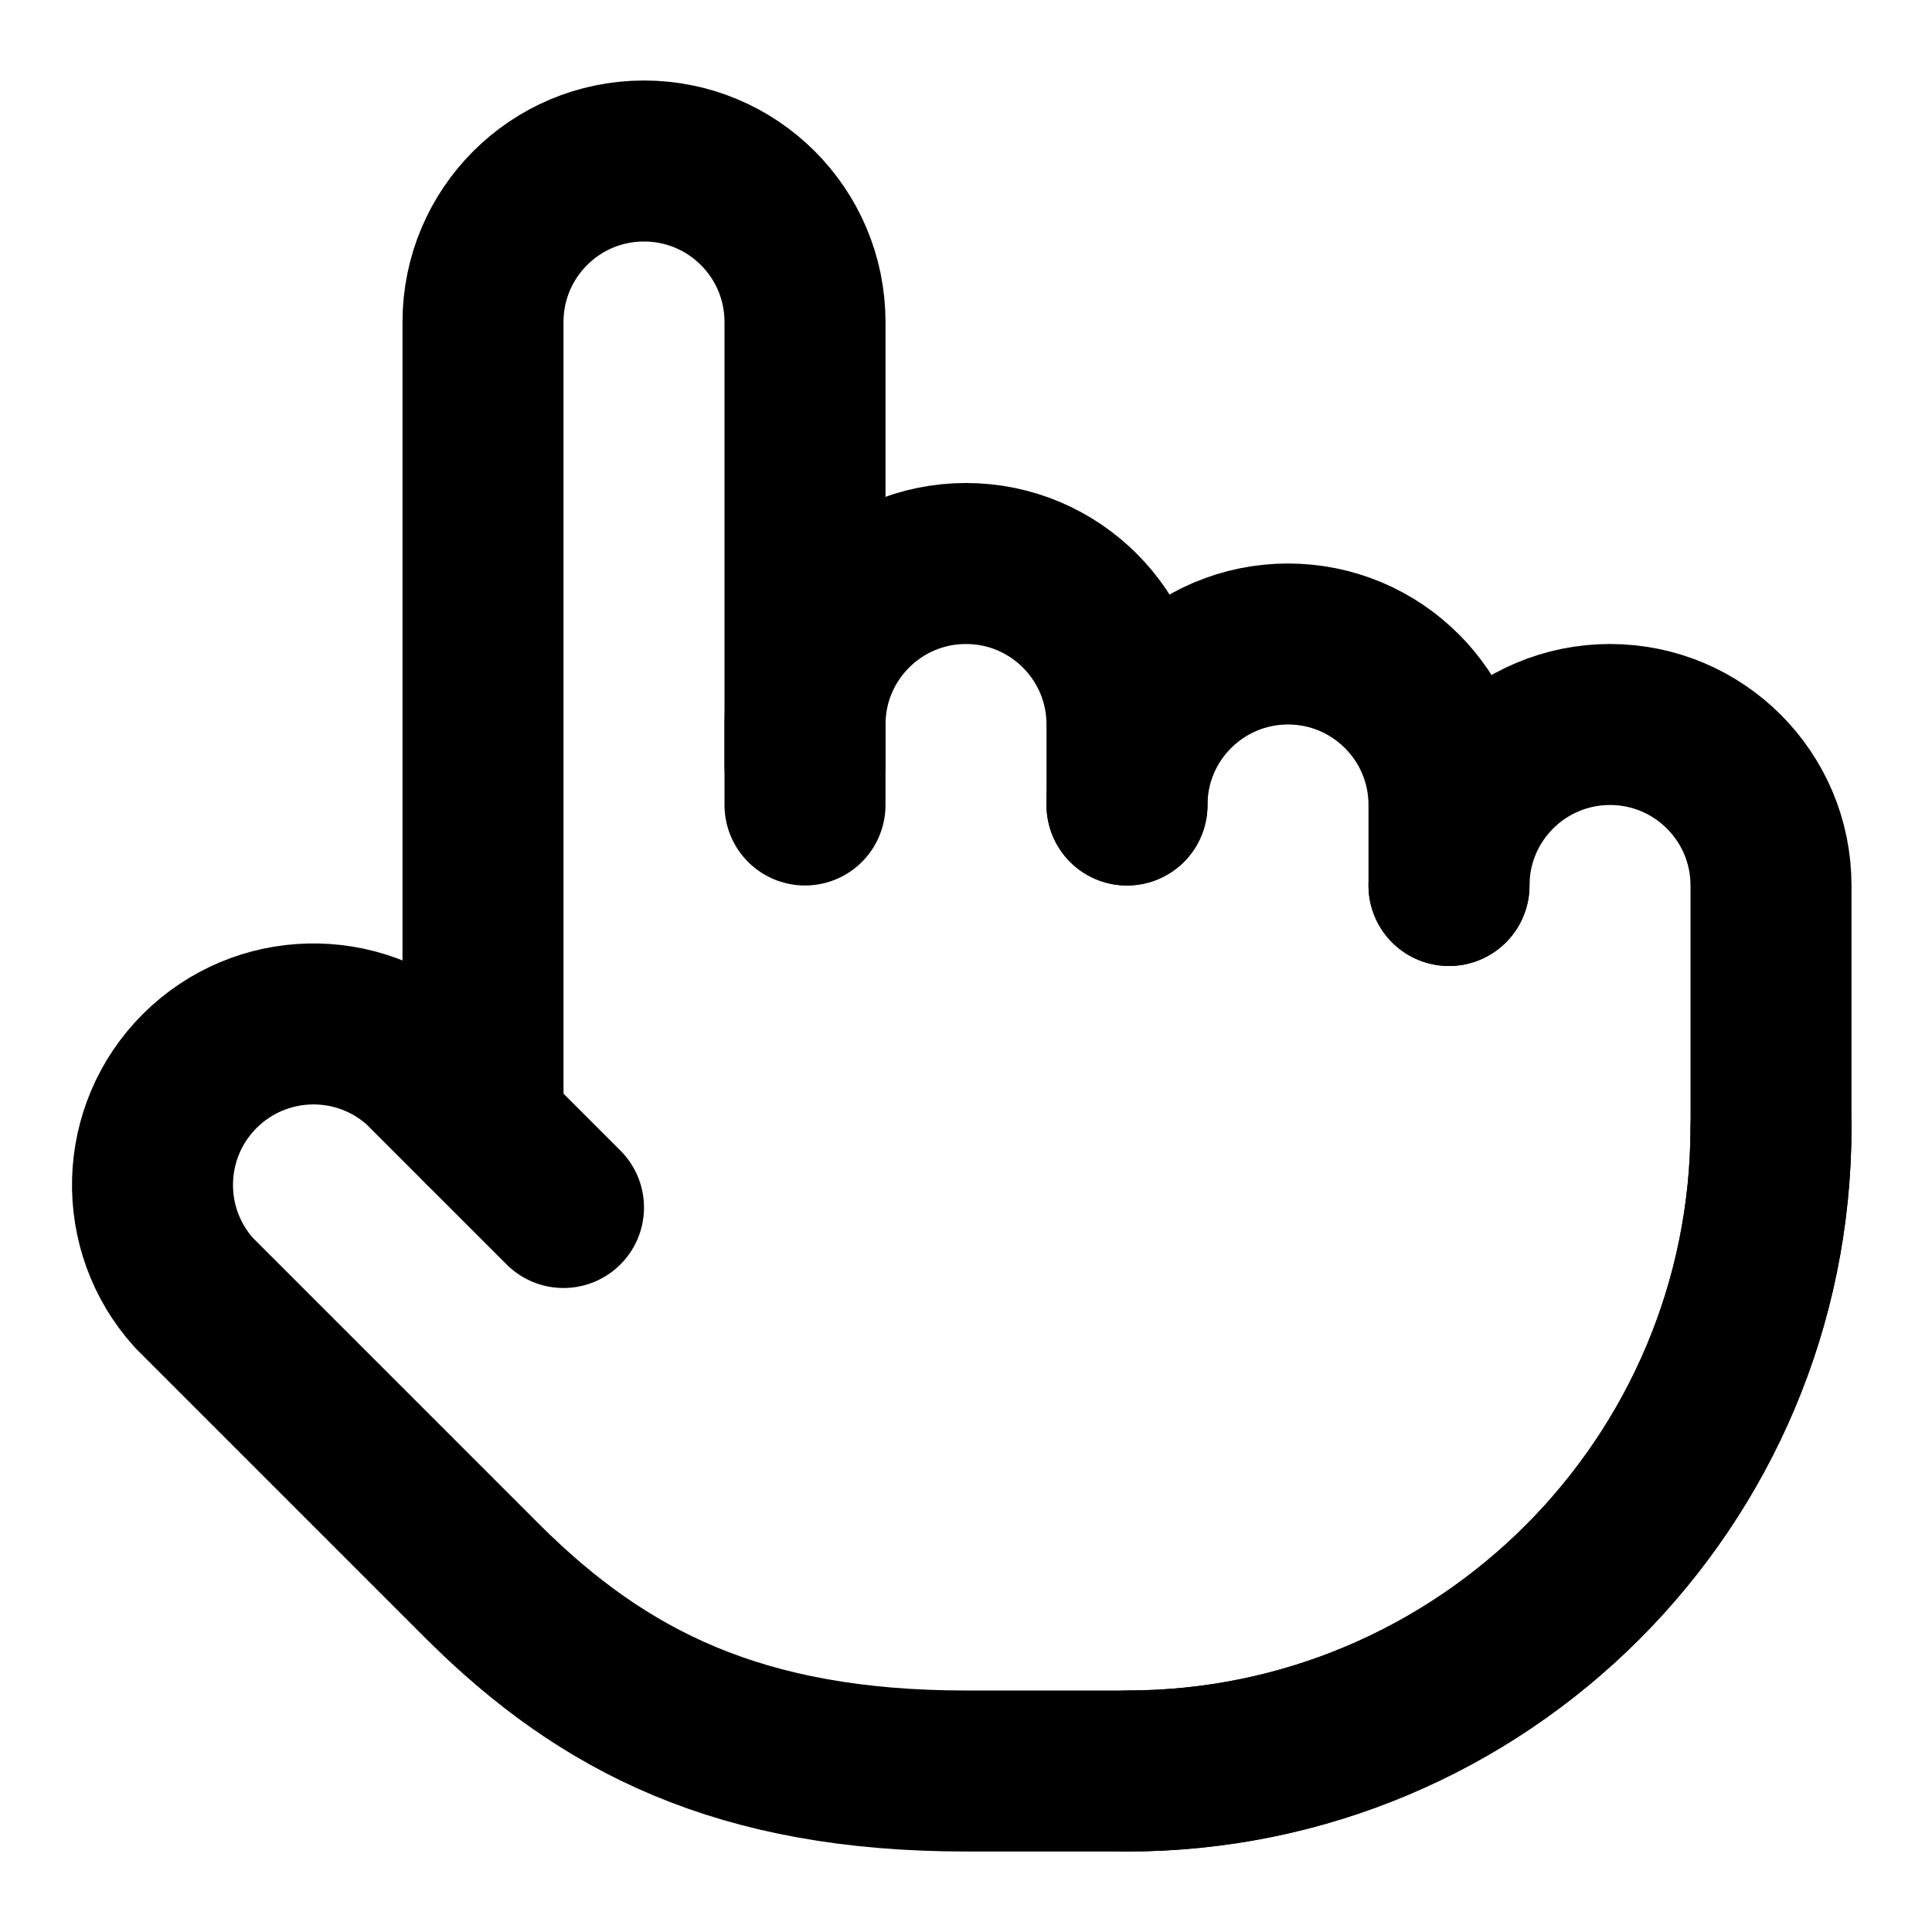
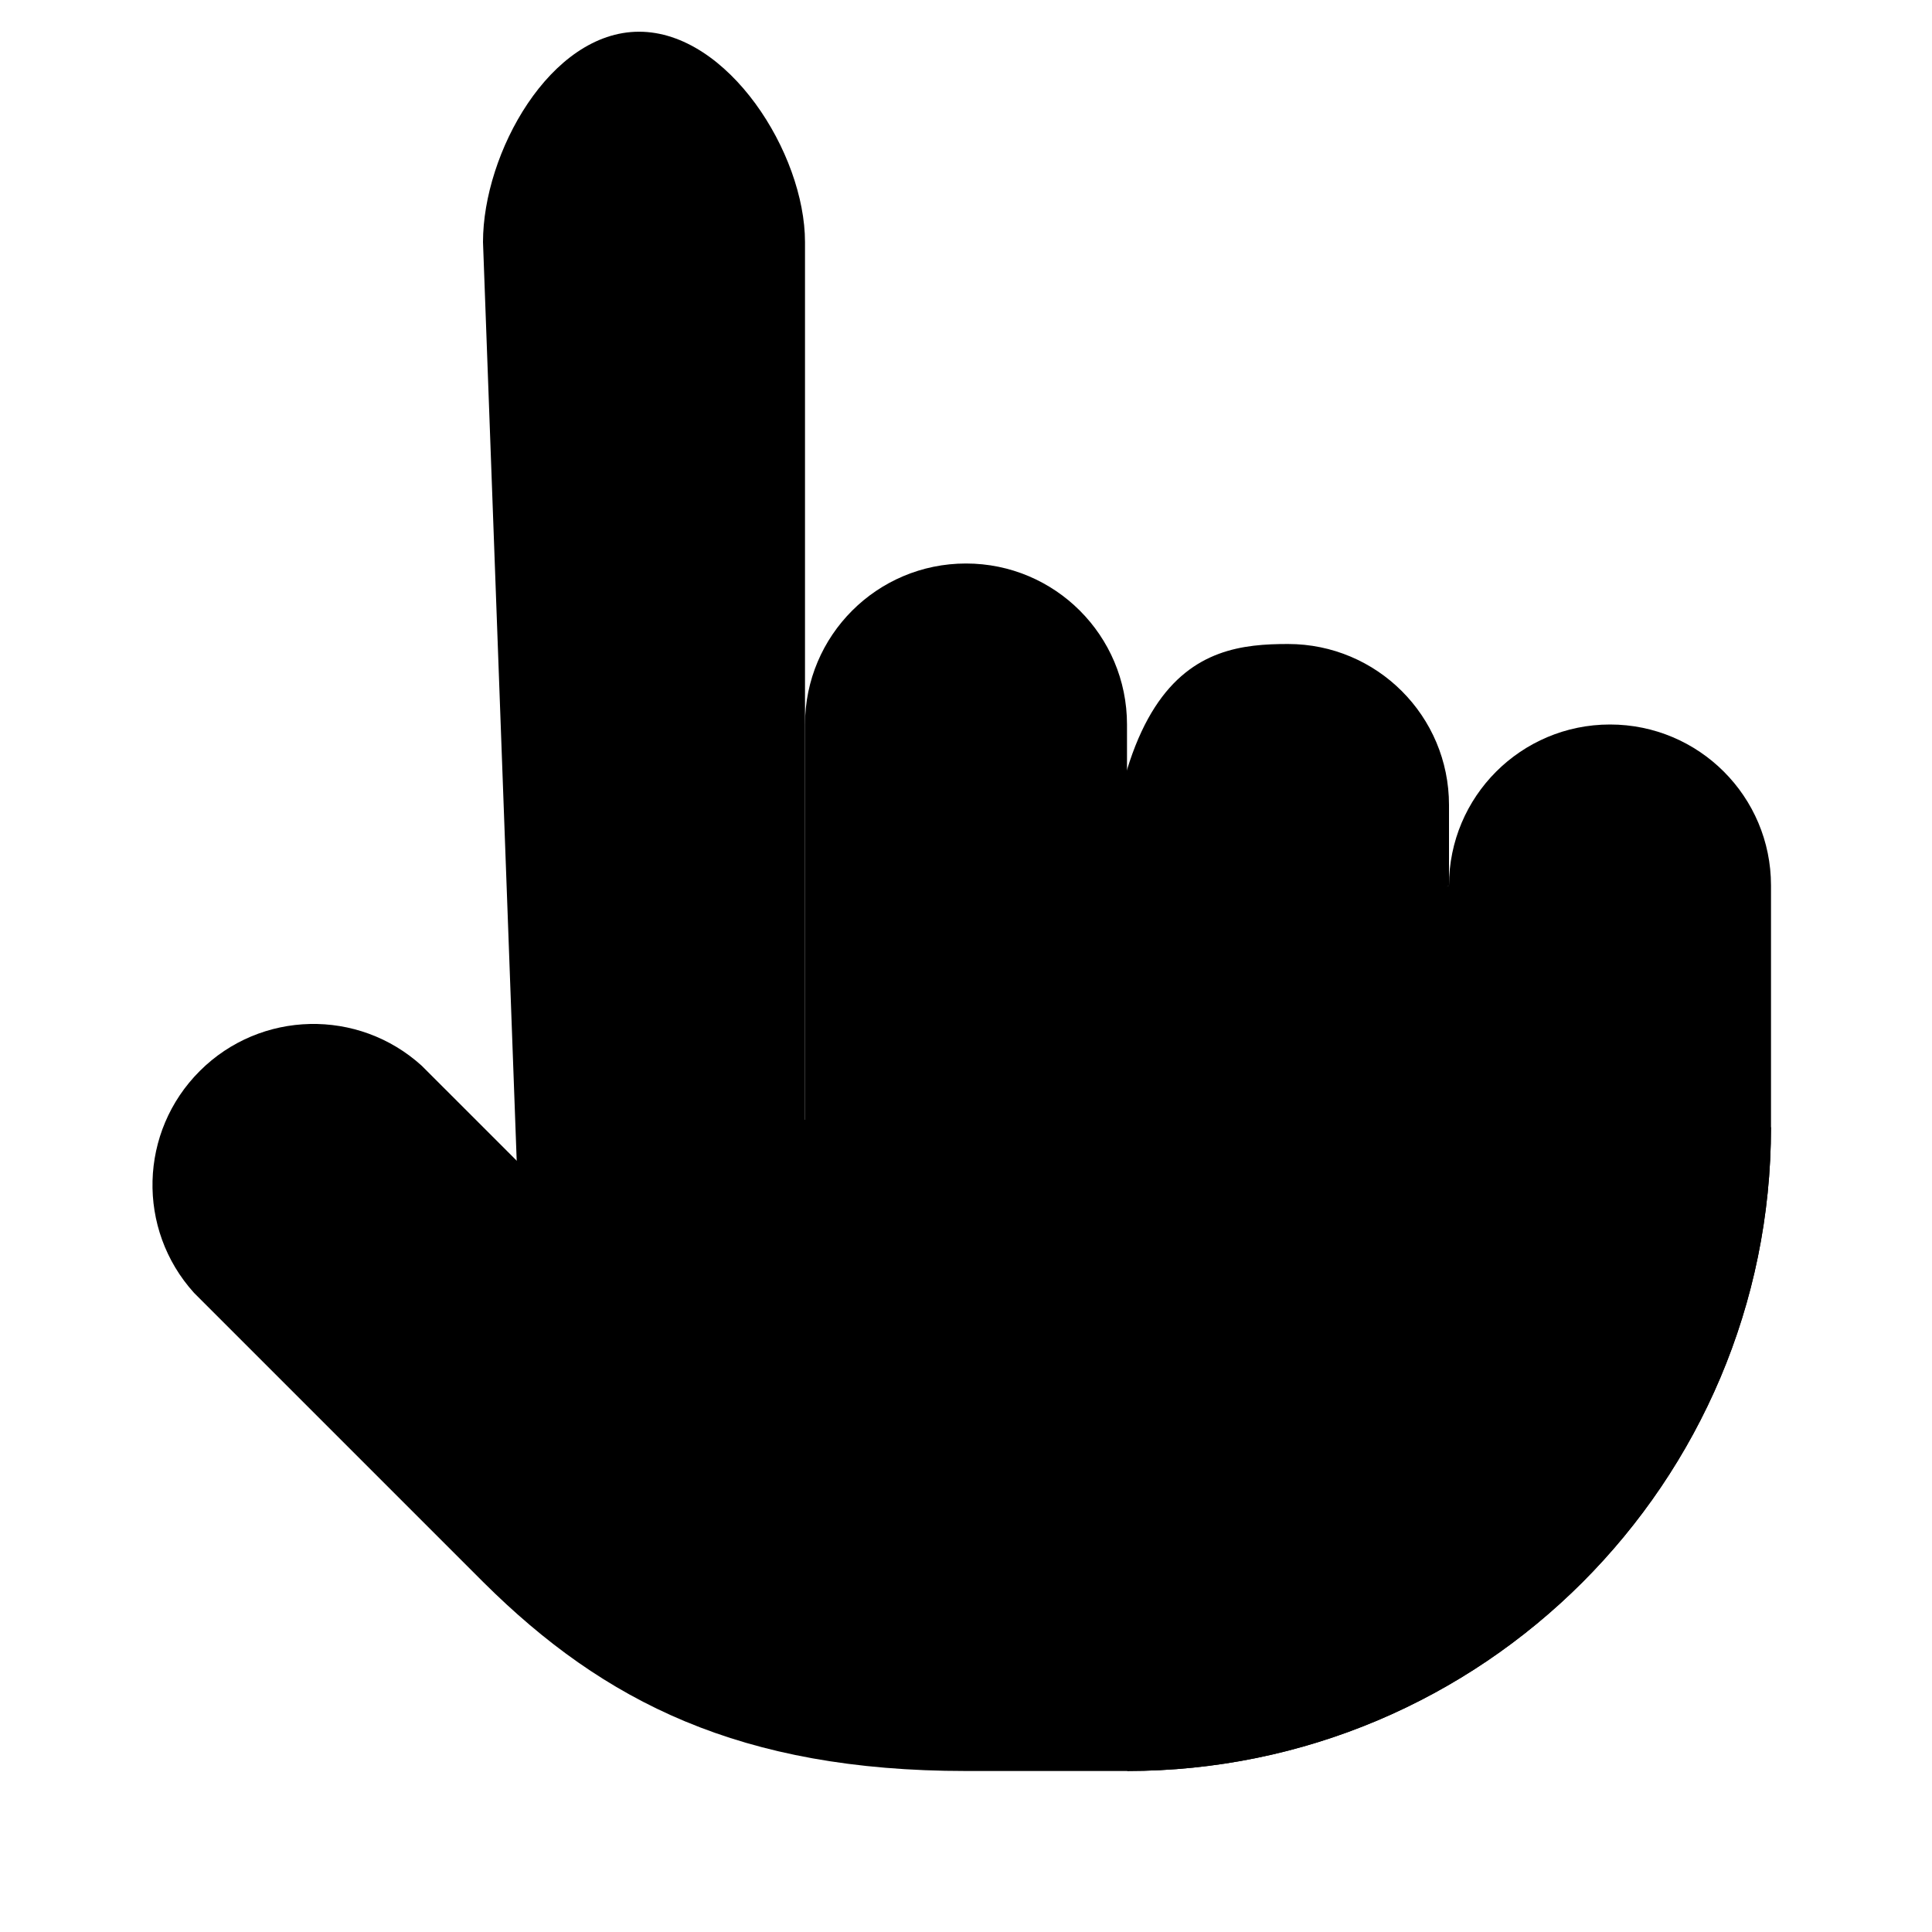
- <svg xmlns="http://www.w3.org/2000/svg" width="24" height="24" viewBox="0 0 24 24" fill="none" stroke="currentColor" stroke-width="2" stroke-linecap="round" stroke-linejoin="round">
-   <path d="M22 14a8 8 0 0 1-8 8" />
-   <path d="M18 11v-1a2 2 0 0 0-2-2a2 2 0 0 0-2 2" />
-   <path d="M14 10V9a2 2 0 0 0-2-2a2 2 0 0 0-2 2v1" />
-   <path d="M10 9.5V4a2 2 0 0 0-2-2a2 2 0 0 0-2 2v10" />
-   <path d="M18 11a2 2 0 1 1 4 0v3a8 8 0 0 1-8 8h-2c-2.8 0-4.5-.86-5.99-2.34l-3.6-3.6a2 2 0 0 1 2.83-2.82L7 15" />
+ <svg xmlns="http://www.w3.org/2000/svg" width="24" height="24" viewBox="0 0 24 24" fill="currentColor">
+   <g id="Layer_1" data-name="Layer 1">
+     <path d="M22 14 C22 18.418 18.418 22 14 22" />
+     <path d="M18 11 L18 10 C18 8.895 17.105 8 16 8 C14.895 8 13.455 8.258 13.719 13.512" />
+     <path d="M14 14 L14 9 C14 7.895 13.105 7 12 7 C10.895 7 10 7.895 10 9 L10 14.991" />
+     <path d="M10 15.261 L10 3.007 C10 1.903 9.043 0.394 7.939 0.394 C6.834 0.394 6 1.903 6 3.007 L6.464 15.656" />
+     <path d="M18 11 C18 9.895 18.895 9 20 9 C21.105 9 22 9.895 22 11 L22 14 C22 18.418 18.418 22 14 22 L12 22 C9.2 22 7.5 21.14 6.01 19.66 L2.41 16.06 C1.695 15.269 1.727 14.056 2.483 13.303 C3.238 12.55 4.451 12.523 5.24 13.24 L7 15" />
+   </g>
</svg>
